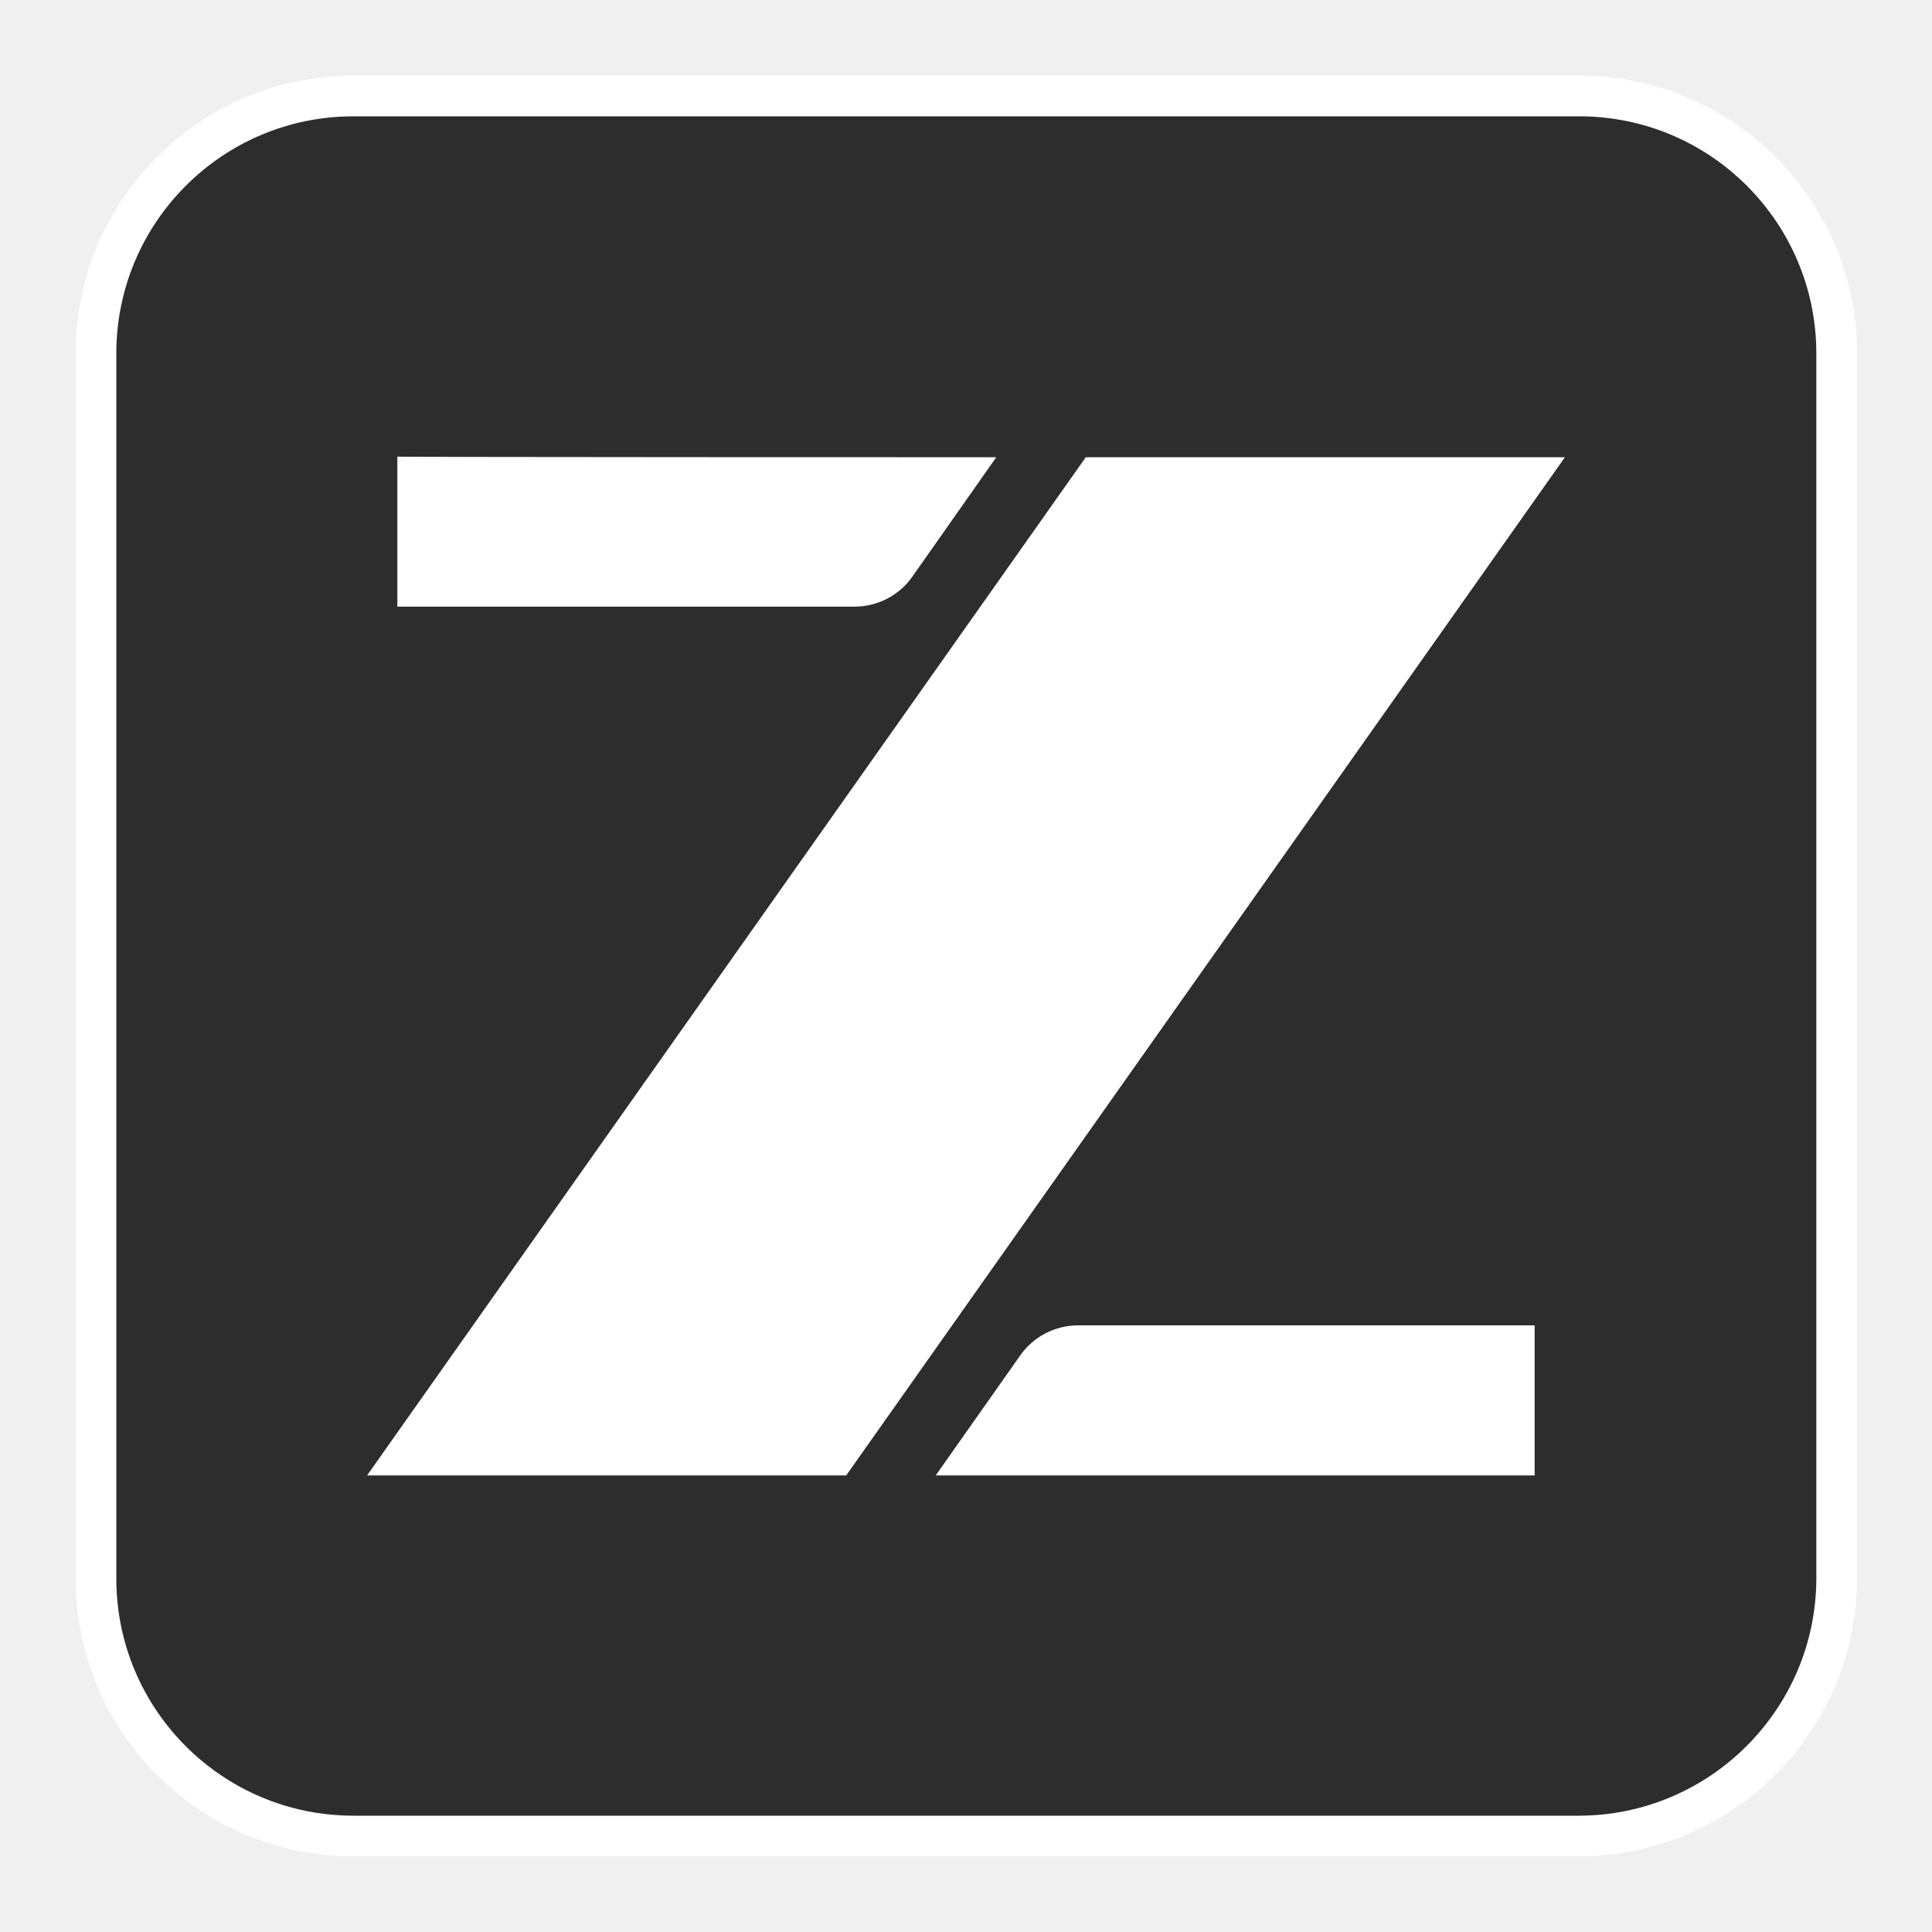
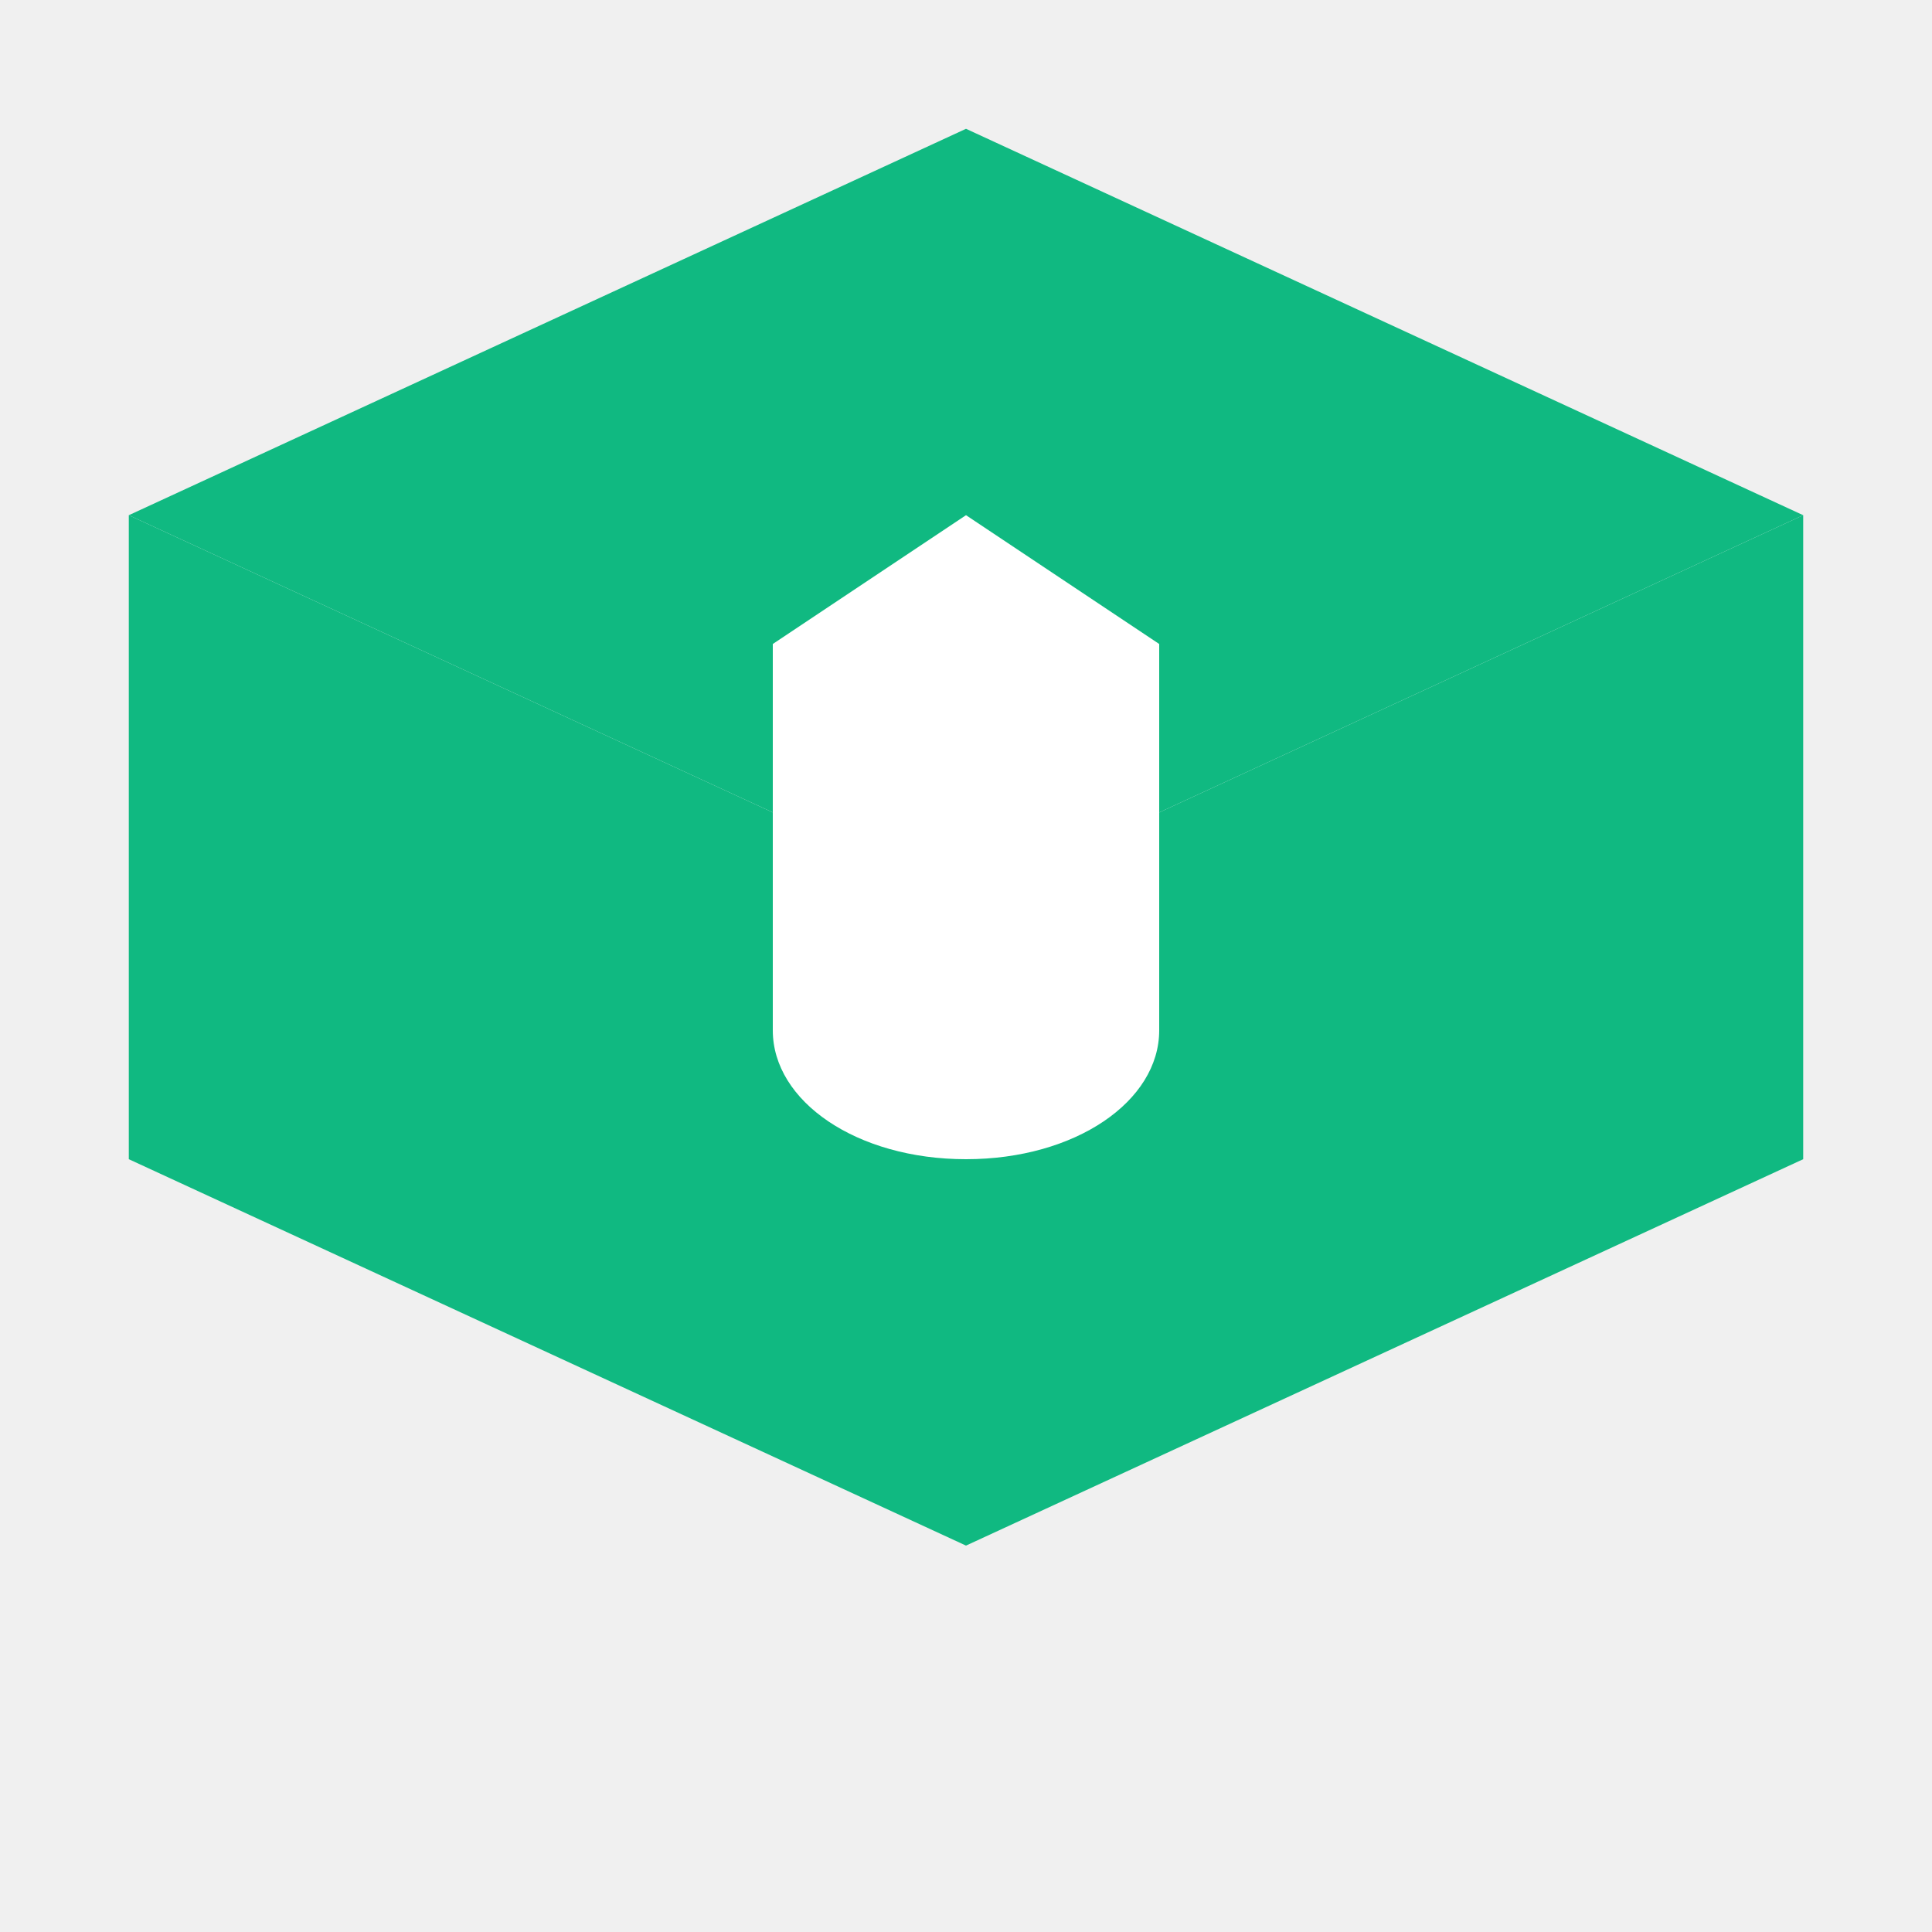
<svg xmlns="http://www.w3.org/2000/svg" version="1.1" x="0px" y="0px" viewBox="0 0 30 30" style="enable-background:new 0 0 30 30;" xml:space="preserve">
  <defs>
    <style type="text/css">
-     .st194{fill:#2D2D2D;stroke:#FFFFFF;stroke-width:0.632;stroke-miterlimit:10;}
-     .st23{fill:#FFFFFF;}
- 
-     .z-breathe {
-       animation: breathe 2.5s ease-in-out infinite;
-     }
- 
-     @keyframes breathe {
-       0%, 100% { opacity: 0.7; }
-       50% { opacity: 1; }
-     }
+     .grad-cap-fill { fill: #10b981; }
+     .grad-cap-stroke { fill: #ffffff; }
  </style>
  </defs>
  <g>
-     <path class="st194" d="M24.51,28.51H5.49c-2.21,0-4-1.79-4-4V5.49c0-2.21,1.79-4,4-4h19.03c2.21,0,4,1.79,4,4v19.03     C28.51,26.72,26.72,28.51,24.51,28.51z" />
-     <g class="z-breathe">
-       <path class="st23" d="M15.47,7.1l-1.3,1.85c-0.2,0.29-0.54,0.47-0.9,0.47h-7.1V7.09C6.16,7.1,15.47,7.1,15.47,7.1z" />
-       <polygon class="st23" points="24.3,7.1 13.14,22.91 5.7,22.91 16.86,7.1" />
-       <path class="st23" d="M14.53,22.91l1.31-1.86c0.2-0.29,0.54-0.47,0.9-0.47h7.09v2.33H14.53z" />
-     </g>
+     <path class="grad-cap-fill" d="M15 2L2 8l13 6l13-6L15 2z" />
+     <path class="grad-cap-fill" d="M2 8v10l13 6V14L2 8z" />
+     <path class="grad-cap-fill" d="M28 8v10l-13 6V14L28 8z" />
+     <path class="grad-cap-stroke" d="M15 8l-3 2v6c0 1.1 1.3 2 3 2s3-0.9 3-2v-6L15 8z" />
+     <circle class="grad-cap-stroke" cx="15" cy="16" r="1.5" />
  </g>
</svg>
